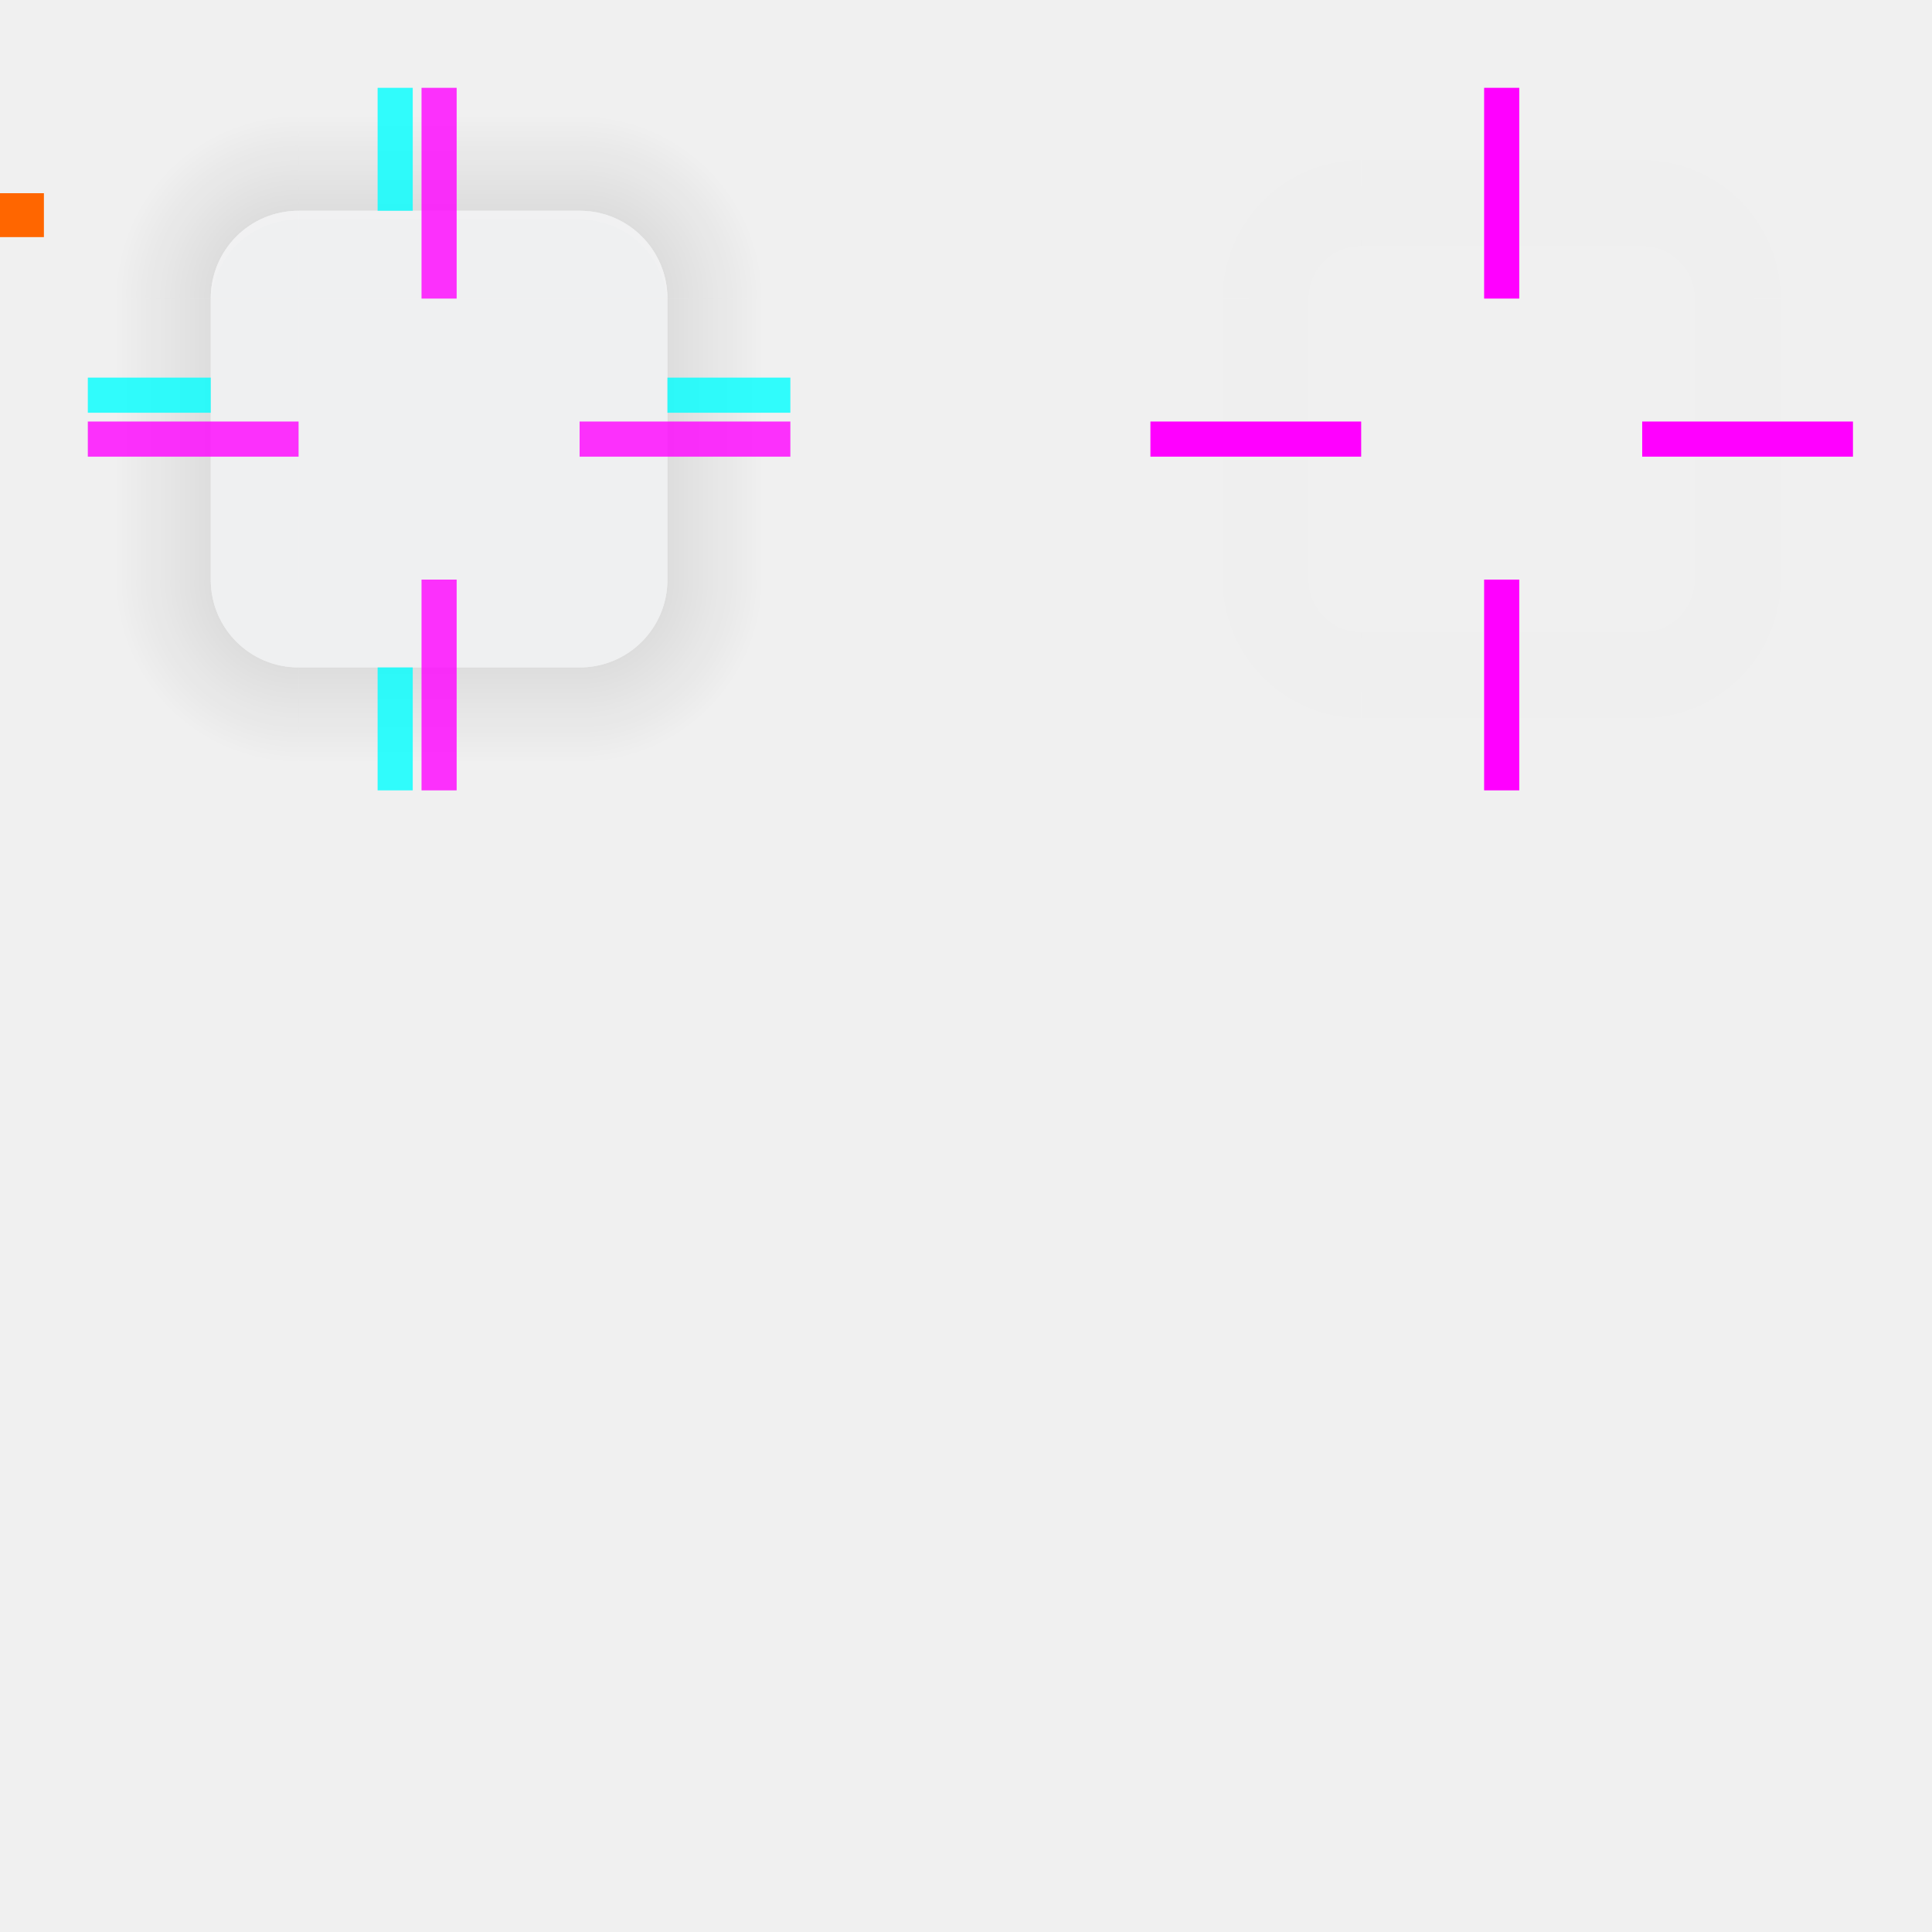
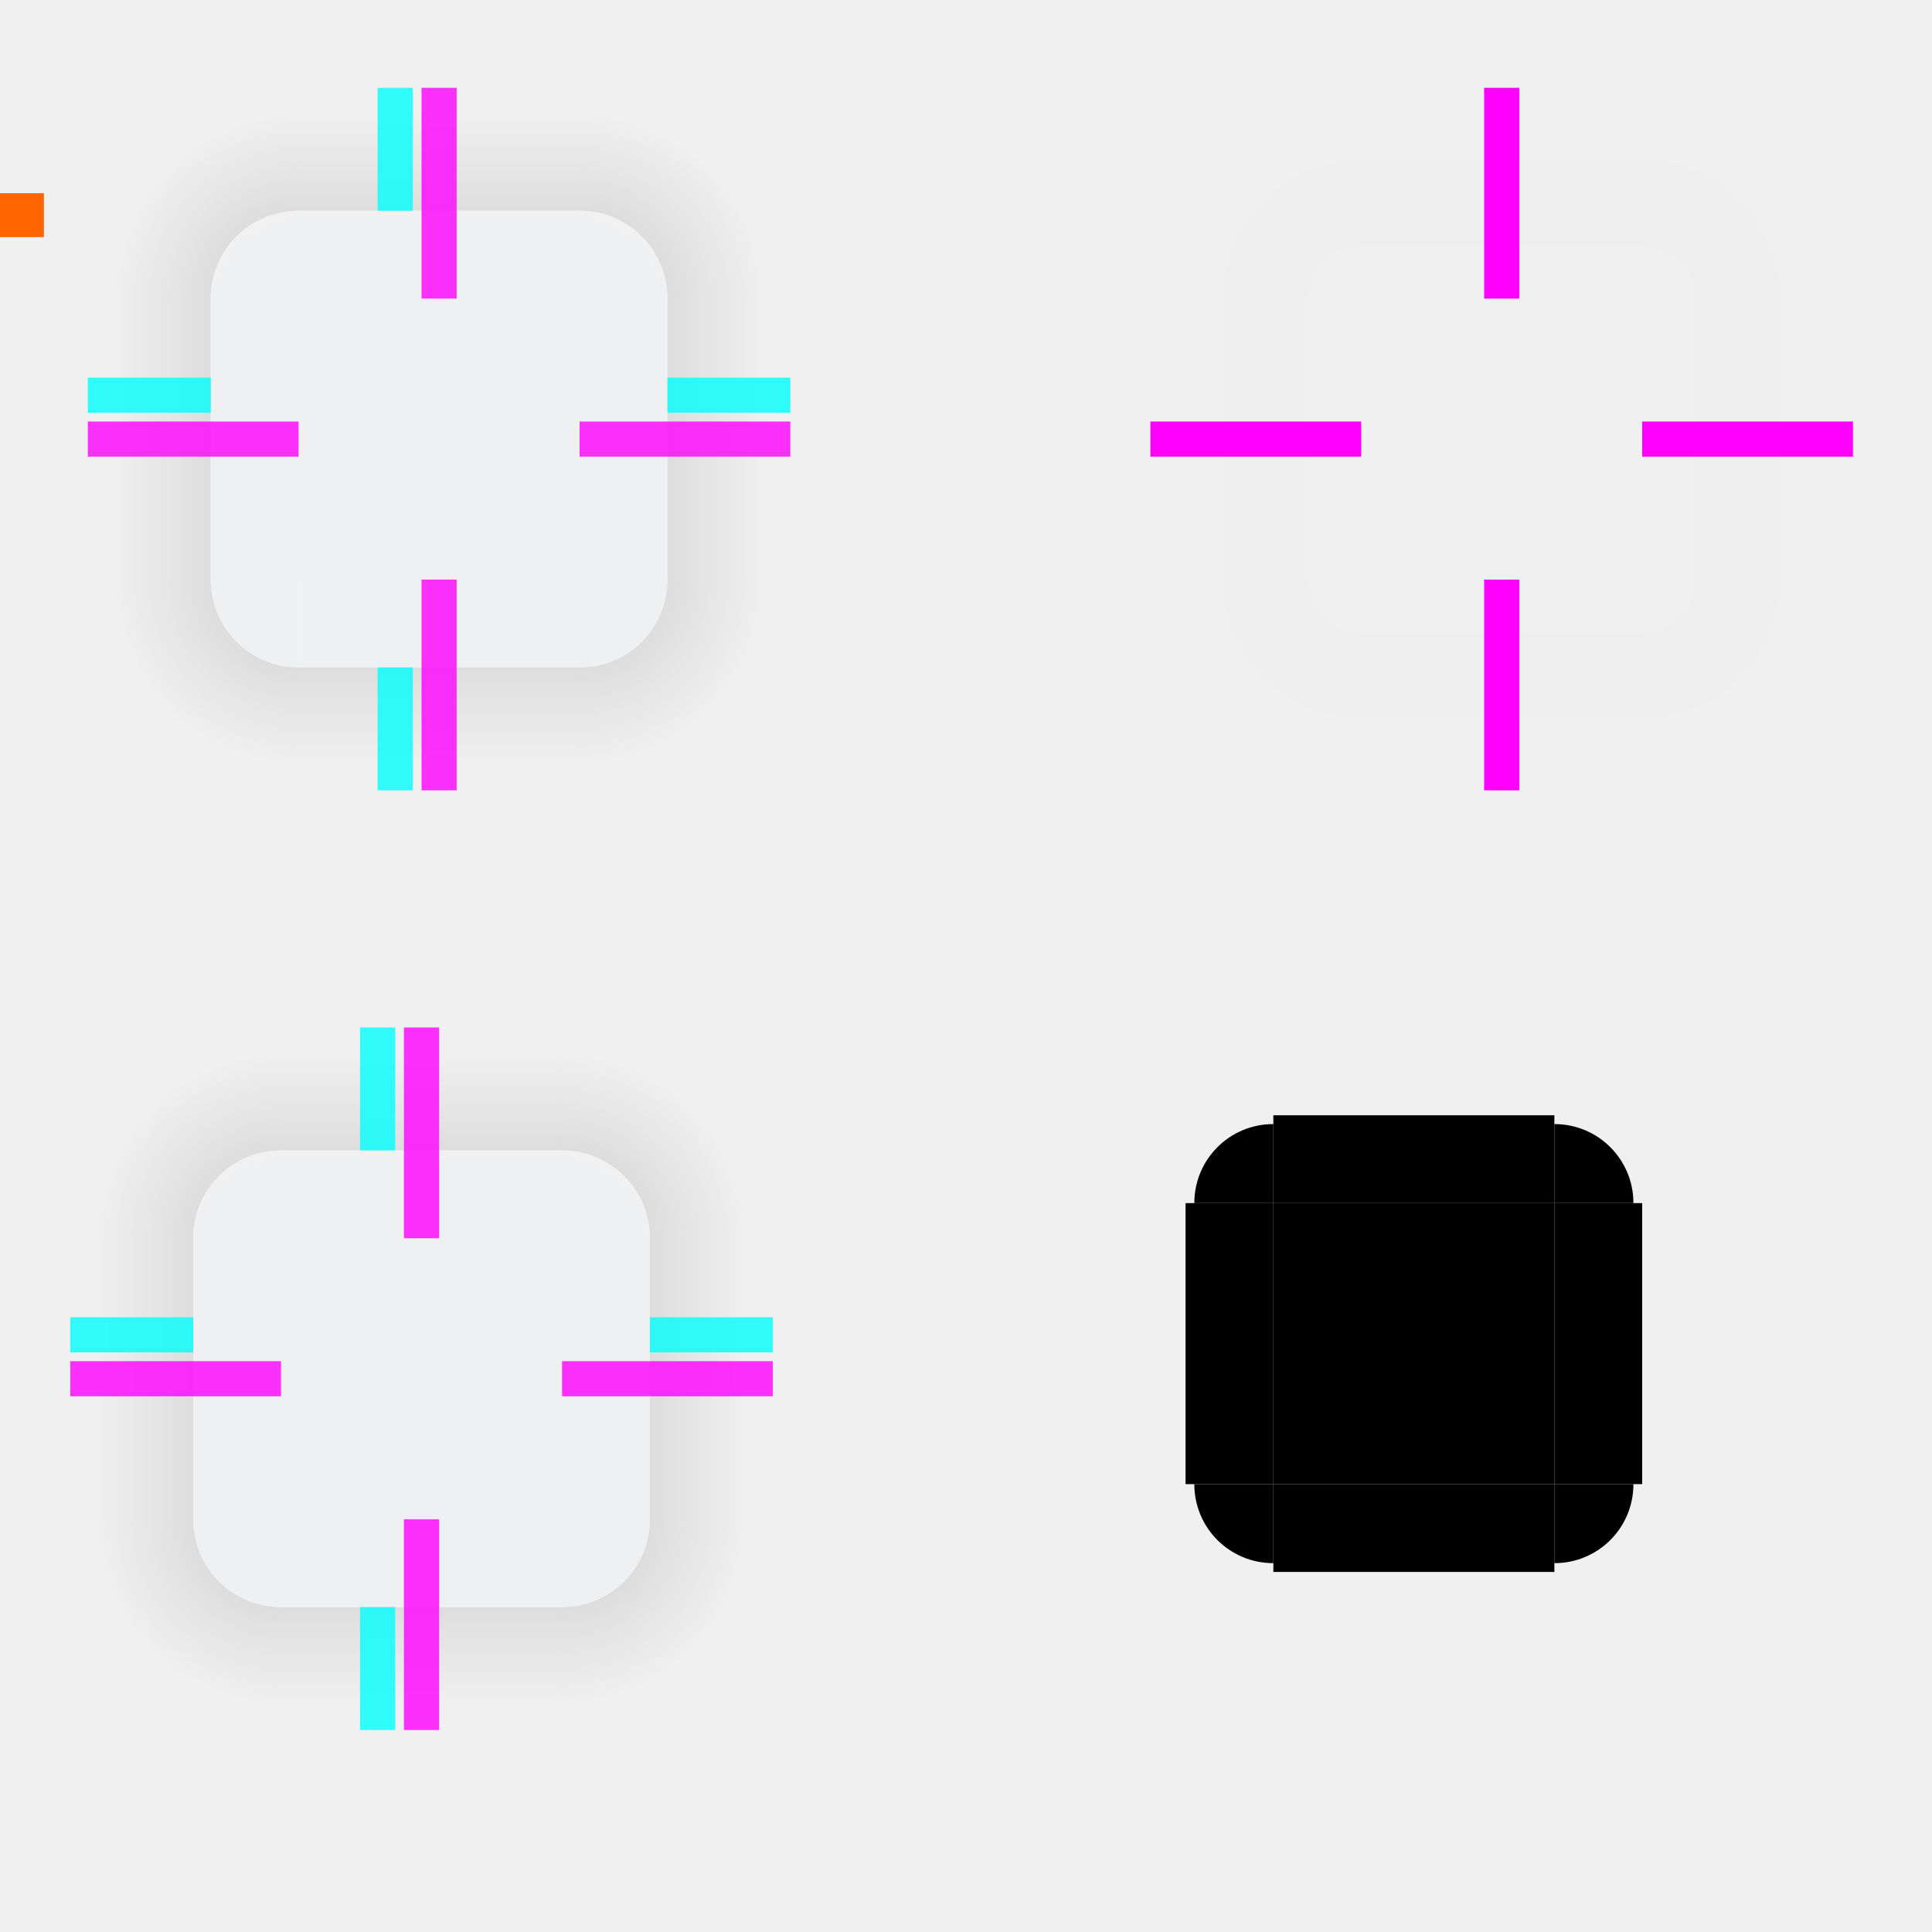
<svg xmlns="http://www.w3.org/2000/svg" xmlns:xlink="http://www.w3.org/1999/xlink" width="220" height="220" version="1.1" viewBox="0 0 220 220" id="svg86">
  <defs id="defs13">
    <style id="current-color-scheme" type="text/css">.ColorScheme-Text {
        color:#31363b;
        stop-color:#31363b;
      }
      .ColorScheme-Background {
        color:#eff0f1;
        stop-color:#eff0f1;
      }
      .ColorScheme-Highlight {
        color:#3281ea;
        stop-color:#3281ea;
      }
      .ColorScheme-ViewText {
        color:#31363b;
        stop-color:#31363b;
      }
      .ColorScheme-ViewBackground {
        color:#fcfcfc;
        stop-color:#fcfcfc;
      }
      .ColorScheme-ViewHover {
        color:#93cee9;
        stop-color:#93cee9;
      }
      .ColorScheme-ViewFocus{
        color:#3281ea;
        stop-color:#3281ea;
      }
      .ColorScheme-ButtonText {
        color:#31363b;
        stop-color:#31363b;
      }
      .ColorScheme-ButtonBackground {
        color:#eff0f1;
        stop-color:#eff0f1;
      }
      .ColorScheme-ButtonHover {
        color:#93cee9;
        stop-color:#93cee9;
      }
      .ColorScheme-ButtonFocus{
        color:#3281ea;
        stop-color:#3281ea;
      }</style>
    <linearGradient id="a">
      <stop offset="0" id="stop3" />
      <stop stop-opacity="0" offset="1" id="stop5" />
    </linearGradient>
    <linearGradient id="linearGradient948" x1="-912.36" x2="-905.36" y1="-35" y2="-35" gradientTransform="matrix(3,0,0,1,1820.7,0)" gradientUnits="userSpaceOnUse" xlink:href="#a" />
    <radialGradient id="radialGradient1259" cx="19" cy="12" r="6" gradientTransform="matrix(1.3182e-4,-3.5001,3.4999,1.3185e-4,-23.002,78.501)" gradientUnits="userSpaceOnUse" xlink:href="#a" />
+     <radialGradient id="radialGradient1259-7" cx="19" cy="12" r="6" gradientTransform="matrix(1.3182e-4,-3.5001,3.4999,1.3185e-4,-23.002,982.861)" gradientUnits="userSpaceOnUse" xlink:href="#a" />
+     <linearGradient xlink:href="#a" id="linearGradient1956" gradientUnits="userSpaceOnUse" gradientTransform="matrix(3,0,0,1,1820.7,0)" x1="-912.36" y1="-35" x2="-905.36" y2="-35" />
    <radialGradient xlink:href="#a" id="radialGradient1018" gradientUnits="userSpaceOnUse" gradientTransform="matrix(1.3182e-4,-3.5001,3.4999,1.3185e-4,-8.002,78.501)" cx="19" cy="12" r="6" />
    <linearGradient xlink:href="#a" id="linearGradient931" gradientUnits="userSpaceOnUse" gradientTransform="matrix(3,0,0,1,1820.7,0)" x1="-912.36" y1="-35" x2="-905.36" y2="-35" />
    <linearGradient xlink:href="#a" id="linearGradient1136" gradientUnits="userSpaceOnUse" gradientTransform="matrix(3,0,0,1,1820.7,0)" x1="-912.36" y1="-35" x2="-905.36" y2="-35" />
    <linearGradient xlink:href="#a" id="linearGradient1146" gradientUnits="userSpaceOnUse" gradientTransform="matrix(3,0,0,1,1820.7,0)" x1="-912.36" y1="-35" x2="-905.36" y2="-35" />
    <linearGradient xlink:href="#a" id="linearGradient1156" gradientUnits="userSpaceOnUse" gradientTransform="matrix(3,0,0,1,1820.7,0)" x1="-912.36" y1="-35" x2="-905.36" y2="-35" />
+     <linearGradient xlink:href="#a" id="linearGradient1794" gradientUnits="userSpaceOnUse" gradientTransform="matrix(3,0,0,1,1820.7,0)" x1="-912.36" y1="-35" x2="-905.36" y2="-35" />
+     <linearGradient xlink:href="#a" id="linearGradient1802" gradientUnits="userSpaceOnUse" gradientTransform="matrix(3,0,0,1,1820.7,0)" x1="-912.36" y1="-35" x2="-905.36" y2="-35" />
+     <linearGradient xlink:href="#a" id="linearGradient1810" gradientUnits="userSpaceOnUse" gradientTransform="matrix(3,0,0,1,1820.7,0)" x1="-912.36" y1="-35" x2="-905.36" y2="-35" />
+     <radialGradient xlink:href="#a" id="radialGradient1" gradientUnits="userSpaceOnUse" gradientTransform="matrix(1.3182e-4,-3.5001,3.4999,1.3185e-4,-23.002,982.861)" cx="19" cy="12" r="6" />
+     <radialGradient xlink:href="#a" id="radialGradient2" gradientUnits="userSpaceOnUse" gradientTransform="matrix(1.3182e-4,-3.5001,3.4999,1.3185e-4,-23.002,982.861)" cx="19" cy="12" r="6" />
  </defs>
  <g id="left" transform="rotate(-90,-398.68,483.68)">
    <rect transform="matrix(0,-1,-1,0,0,0)" x="-906.36" y="-51" width="14" height="32" id="rect1128" style="opacity:0.15;fill:url(#linearGradient1136)" />
-     <rect class="ColorScheme-Background" transform="matrix(0,-1,-1,0,0,0)" x="-916.36" y="-51" width="10" height="32" id="rect1130" fill="currentColor" style="opacity:0.95;stroke-width:1.291" />
+     <rect class="ColorScheme-Background" transform="matrix(0,-1,-1,0,0,0)" x="-916.36" y="-51" width="10" height="32" id="rect1130" fill="currentColor" style="opacity:0.96;stroke-width:1.291" />
  </g>
  <g id="bottom" transform="rotate(180,42.5,491.18)">
    <rect transform="matrix(0,-1,-1,0,0,0)" x="-906.36" y="-51" width="14" height="32" id="rect1138" style="opacity:0.15;fill:url(#linearGradient1146)" />
-     <rect class="ColorScheme-Background" transform="matrix(0,-1,-1,0,0,0)" x="-916.36" y="-51" width="10" height="32" id="rect1140" fill="currentColor" style="opacity:0.95;stroke-width:1.291" />
+     <rect class="ColorScheme-Background" transform="matrix(0,-1,-1,0,0,0)" x="-916.36" y="-51" width="10" height="32" id="rect1140" fill="currentColor" style="opacity:0.96;stroke-width:1.291" />
  </g>
  <g id="right" transform="rotate(90,483.68,498.68)">
    <rect transform="matrix(0,-1,-1,0,0,0)" x="-906.36" y="-51" width="14" height="32" id="rect1148" style="opacity:0.15;fill:url(#linearGradient1156)" />
-     <rect class="ColorScheme-Background" transform="matrix(0,-1,-1,0,0,0)" x="-916.36" y="-51" width="10" height="32" id="rect1150" fill="currentColor" style="opacity:0.95;stroke-width:1.291" />
+     <rect class="ColorScheme-Background" transform="matrix(0,-1,-1,0,0,0)" x="-916.36" y="-51" width="10" height="32" id="rect1150" fill="currentColor" style="opacity:0.96;stroke-width:1.291" />
  </g>
  <g id="topleft" transform="translate(15,-882.36)">
    <g fill-rule="evenodd" id="g17">
      <path id="path15" style="opacity:0.15;fill:url(#radialGradient1018)" d="M 10,-12 V 12 H 24 C 24,6.46 28.46,2 34,2 v -14 z" transform="translate(-15,904.36)" />
    </g>
-     <path d="m 19,906.36 c -5.54,0 -10,4.46 -10,10 h 10 v -8.333 z" id="path19" class="ColorScheme-Background" fill="currentColor" style="opacity:0.95" />
+     <path d="m 19,906.36 c -5.54,0 -10,4.46 -10,10 h 10 v -8.333 z" id="path19" class="ColorScheme-Background" fill="currentColor" style="opacity:0.96" />
    <path id="path932" style="opacity:0.1;fill:#ffffff" d="M 34 24 C 28.46 24 24 28.46 24 34 L 24.049 34 C 24.548 28.933 28.798 25 34 25 L 34 24 z " transform="translate(-15,882.36)" />
  </g>
  <rect id="hint-tile-center" y="22" width="5" height="5" fill="#ff6600" x="0" />
  <g id="top" transform="translate(15,-882.36)">
    <rect transform="matrix(0,-1,-1,0,0,0)" x="-906.36" y="-51" width="14" height="32" id="rect25" style="opacity:0.15;fill:url(#linearGradient931)" />
-     <rect class="ColorScheme-Background" transform="matrix(0,-1,-1,0,0,0)" x="-916.36" y="-51" width="10" height="32" id="rect23" fill="currentColor" style="opacity:0.95;stroke-width:1.291" />
+     <rect class="ColorScheme-Background" transform="matrix(0,-1,-1,0,0,0)" x="-916.36" y="-51" width="10" height="32" id="rect23" fill="currentColor" style="opacity:0.96;stroke-width:1.291" />
    <rect transform="matrix(0,-1,-1,0,0,0)" x="-907.36" y="-51" width="1" height="32" id="rect973" style="fill:#ffffff;opacity:0.1" />
  </g>
  <g id="center" transform="translate(15,-882.36)">
    <rect x="19" y="916.36" width="32" height="32" fill="none" id="rect43" />
-     <rect class="ColorScheme-Background" x="19" y="916.36" width="32" height="32" id="rect45" fill="currentColor" style="opacity:0.95" />
+     <rect class="ColorScheme-Background" x="19" y="916.36" width="32" height="32" id="rect45" fill="currentColor" style="opacity:0.96" />
  </g>
  <g fill="#ff00ff" stroke-width="1.414" id="g52" transform="translate(0,21.99998)">
    <rect id="hint-top-margin" x="48" y="-12" width="4" height="24" style="opacity:0.8" />
    <rect id="hint-bottom-margin" x="48" y="44" width="4" height="24" style="opacity:0.8" />
    <rect id="hint-right-margin" transform="rotate(90)" x="26" y="-90" width="4" height="24" style="opacity:0.8" />
    <rect id="hint-left-margin" transform="rotate(90)" x="26" y="-34" width="4" height="24" style="opacity:0.8" />
  </g>
  <g id="shadow-center" transform="translate(136,-882.36)" fill="none" opacity="0">
    <rect x="19" y="916.36" width="32" height="32" id="rect54" />
    <rect x="19" y="916.36" width="32" height="32" id="rect56" />
  </g>
  <use id="topright" transform="matrix(-1,0,0,1,100,-6.4843751e-7)" width="100%" height="100%" xlink:href="#topleft" x="0" y="0" />
  <g id="bottomleft" transform="rotate(-90,-398.68,483.68)">
    <g fill-rule="evenodd" id="g1252">
      <path id="path1250" style="opacity:0.15;fill:url(#radialGradient1018)" d="M 10,-12 V 12 H 24 C 24,6.46 28.46,2 34,2 v -14 z" transform="translate(-15,904.36)" />
    </g>
-     <path d="m 19,906.36 c -5.54,0 -10,4.46 -10,10 h 10 v -8.333 z" id="path1254" class="ColorScheme-Background" fill="currentColor" style="opacity:0.95" />
+     <path d="m 19,906.36 c -5.54,0 -10,4.46 -10,10 h 10 v -8.333 z" id="path1254" class="ColorScheme-Background" fill="currentColor" style="opacity:0.96" />
  </g>
  <g id="bottomright" transform="rotate(180,42.5,491.18)">
    <g fill-rule="evenodd" id="g1240">
      <path id="path1238" style="opacity:0.15;fill:url(#radialGradient1018)" d="M 10,-12 V 12 H 24 C 24,6.46 28.46,2 34,2 v -14 z" transform="translate(-15,904.36)" />
    </g>
-     <path d="m 19,906.36 c -5.54,0 -10,4.46 -10,10 h 10 v -8.333 z" id="path1242" class="ColorScheme-Background" fill="currentColor" style="opacity:0.95" />
+     <path d="m 19,906.36 c -5.54,0 -10,4.46 -10,10 h 10 v -8.333 z" id="path1242" class="ColorScheme-Background" fill="currentColor" style="opacity:0.96" />
  </g>
  <g id="shadow-top" transform="translate(136,-882.36)">
    <rect class="ColorScheme-Background" transform="matrix(0,-1,-1,0,0,0)" x="-916.36" y="-51" width="6" height="32" color="#eff0f1" fill="#1a1a1a" opacity="0" id="rect62" />
    <rect transform="matrix(0,-1,-1,0,0,0)" x="-910.36" y="-51" width="18" height="32" fill="url(#linearGradient948)" opacity="0.01" stroke-width="1.732" id="rect64" style="fill:url(#linearGradient948)" />
  </g>
  <g id="shadow-topleft" transform="translate(136,-882.36)">
    <g fill-rule="evenodd" id="g69">
      <path transform="translate(0,904.36)" d="M -5,-12 V 12 H 13 C 13,8.676 15.676,6 19,6 V -12 Z" fill="url(#radialGradient1259)" opacity="0.01" stroke-width="2" id="path67" style="fill:url(#radialGradient1259)" />
    </g>
    <path transform="translate(0,904.36)" d="m 19,6 c -3.324,0 -6,2.676 -6,6 h 6 V 7 Z" color="#eff0f1" fill="#1a1a1a" opacity="0" id="path71" />
  </g>
  <use id="shadow-topright" transform="matrix(-1,0,0,1,342,3.5156249e-7)" width="100%" height="100%" xlink:href="#shadow-topleft" x="0" y="0" />
  <use id="shadow-bottom" transform="rotate(180,171,49.99999)" width="100%" height="100%" xlink:href="#shadow-top" x="0" y="0" />
  <use id="shadow-bottomright" transform="rotate(180,171,49.99999)" width="100%" height="100%" xlink:href="#shadow-topleft" x="0" y="0" />
  <use id="shadow-bottomleft" transform="matrix(1,0,0,-1,0,99.99997)" width="100%" height="100%" xlink:href="#shadow-topleft" x="0" y="0" />
  <use id="shadow-left" transform="rotate(-90,171,49.99999)" width="100%" height="100%" xlink:href="#shadow-top" x="0" y="0" />
  <use id="shadow-right" transform="matrix(0,-1,-1,0,221,221)" width="100%" height="100%" xlink:href="#shadow-top" x="0" y="0" />
  <rect id="shadow-hint-right-margin" transform="rotate(90)" x="48" y="-211" width="4" height="24" style="fill:#ff00ff;stroke-width:1.414" />
  <rect id="shadow-hint-left-margin" transform="rotate(90)" x="48" y="-155" width="4" height="24" style="fill:#ff00ff;stroke-width:1.414" />
  <rect id="shadow-hint-top-margin" x="169" y="10" width="4" height="24" style="fill:#ff00ff;stroke-width:1.414" />
  <rect id="shadow-hint-bottom-margin" x="169" y="66" width="4" height="24" style="fill:#ff00ff;stroke-width:1.414" />
  <rect style="opacity:0.8;fill:#00ffff;fill-opacity:1;stroke:none;stroke-width:1" id="hint-right-inset" width="14" height="4" x="76" y="43" />
  <rect y="43" x="10" height="4" width="14" id="hint-left-inset" style="opacity:0.8;fill:#00ffff;fill-opacity:1;stroke:none;stroke-width:1" />
  <rect style="opacity:0.8;fill:#00ffff;fill-opacity:1;stroke:none;stroke-width:1" id="hint-top-inset" width="4" height="14" x="43" y="10" />
  <rect y="76" x="43" height="14" width="4" id="hint-bottom-inset" style="opacity:0.8;fill:#00ffff;fill-opacity:1;stroke:none;stroke-width:1" />
+   <g id="blurred-left" transform="rotate(-90,-346.18,538.18)">
+     <rect transform="matrix(0,-1,-1,0,0,0)" x="-906.36" y="-51" width="14" height="32" id="rect1804" style="opacity:0.15;fill:url(#linearGradient1810)" />
+     <rect class="ColorScheme-Background" transform="matrix(0,-1,-1,0,0,0)" x="-916.36" y="-51" width="10" height="32" id="rect1806" fill="currentColor" style="opacity:0.8" />
+   </g>
+   <g id="blurred-bottom" transform="rotate(180,41.49999,544.68)">
+     <rect transform="matrix(0,-1,-1,0,0,0)" x="-906.36" y="-51" width="14" height="32" id="rect1796" style="opacity:0.15;fill:url(#linearGradient1802)" />
+     <rect class="ColorScheme-Background" transform="matrix(0,-1,-1,0,0,0)" x="-916.36" y="-51" width="10" height="32" id="rect1798" fill="currentColor" style="opacity:0.8" />
+   </g>
+   <g id="blurred-right" transform="rotate(90,429.18,551.18)">
+     <rect transform="matrix(0,-1,-1,0,0,0)" x="-906.36" y="-51" width="14" height="32" id="rect1788" style="opacity:0.15;fill:url(#linearGradient1794)" />
+     <rect class="ColorScheme-Background" transform="matrix(0,-1,-1,0,0,0)" x="-916.36" y="-51" width="10" height="32" id="rect1790" fill="currentColor" style="opacity:0.8" />
+   </g>
+   <g id="blurred-topleft" transform="translate(13,-775.36)">
+     <path id="path15-3" style="opacity:0.15;fill:url(#radialGradient1259-7);fill-rule:evenodd" d="m -5,892.36 v 24 H 9 c 0,-5.54 4.46,-10 10,-10 v -14 z" />
+     <path d="m 19,906.36 c -5.54,0 -10,4.46 -10,10 h 10 v -8.333 z" id="path19-6" class="ColorScheme-Background" fill="currentColor" style="opacity:0.8" />
+     <path id="path1832" d="M 32 131 C 26.46 131 22 135.46 22 141 L 22.049 141 C 22.548 135.933 26.798 132 32 132 L 32 131 z " transform="translate(-13,775.36)" style="fill:#ffffff;opacity:0.1" />
+   </g>
+   <g id="blurred-top" transform="translate(13,-775.36)">
+     <rect transform="matrix(0,-1,-1,0,0,0)" x="-906.36" y="-51" width="14" height="32" id="rect25-9" style="opacity:0.15;fill:url(#linearGradient1956)" />
+     <rect class="ColorScheme-Background" transform="matrix(0,-1,-1,0,0,0)" x="-916.36" y="-51" width="10" height="32" id="rect23-2" fill="currentColor" style="opacity:0.8" />
+     <rect transform="matrix(0,-1,-1,0,0,0)" x="-907.36" y="-51" width="1" height="32" id="rect1873" style="opacity:0.1;fill:#ffffff" />
+   </g>
+   <g id="blurred-center" transform="translate(13,-775.36)">
+     <rect x="19" y="916.36" width="32" height="32" fill="none" id="rect43-2" />
+     <rect class="ColorScheme-Background" x="19" y="916.36" width="32" height="32" id="rect45-7" fill="currentColor" style="opacity:0.8" />
+   </g>
+   <rect id="blurred-hint-top-margin" x="46" y="117" width="4" height="24" style="opacity:0.8;fill:#ff00ff;stroke-width:1.414" />
+   <rect id="blurred-hint-bottom-margin" x="46" y="173" width="4" height="24" style="opacity:0.8;fill:#ff00ff;stroke-width:1.414" />
+   <rect id="blurred-hint-right-margin" transform="rotate(90)" x="155" y="-88" width="4" height="24" style="opacity:0.8;fill:#ff00ff;stroke-width:1.414" />
+   <rect id="blurred-hint-left-margin" transform="rotate(90)" x="155" y="-32" width="4" height="24" style="opacity:0.8;fill:#ff00ff;stroke-width:1.414" />
+   <use id="blurred-topright" transform="matrix(-1,0,0,1,96.00002,1.3515625e-6)" width="100%" height="100%" xlink:href="#blurred-topleft" x="0" y="0" />
+   <g id="blurred-bottomleft" transform="rotate(-90,-346.18,538.18)">
+     <path id="path1812" style="opacity:0.15;fill:url(#radialGradient2);fill-rule:evenodd" d="m -5,892.36 v 24 H 9 c 0,-5.54 4.46,-10 10,-10 v -14 z" />
+     <path d="m 19,906.36 c -5.54,0 -10,4.46 -10,10 h 10 v -8.333 z" id="path1816" class="ColorScheme-Background" fill="currentColor" style="opacity:0.8" />
+   </g>
+   <g id="blurred-bottomright" transform="rotate(180,41.49999,544.68)">
+     <path id="path1822" style="opacity:0.15;fill:url(#radialGradient1);fill-rule:evenodd" d="m -5,892.36 v 24 H 9 c 0,-5.54 4.46,-10 10,-10 v -14 z" />
+     <path d="m 19,906.36 c -5.54,0 -10,4.46 -10,10 h 10 v -8.333 z" id="path1826" class="ColorScheme-Background" fill="currentColor" style="opacity:0.8" />
+   </g>
+   <rect style="opacity:0.8;fill:#00ffff;fill-opacity:1;stroke:none;stroke-width:1" id="blurred-hint-right-inset" width="14" height="4" x="74" y="150" />
+   <rect y="150" x="8" height="4" width="14" id="blurred-hint-left-inset" style="opacity:0.8;fill:#00ffff;fill-opacity:1;stroke:none;stroke-width:1" />
+   <rect style="opacity:0.8;fill:#00ffff;fill-opacity:1;stroke:none;stroke-width:1" id="blurred-hint-top-inset" width="4" height="14" x="41" y="117" />
+   <rect y="183" x="41" height="14" width="4" id="blurred-hint-bottom-inset" style="opacity:0.8;fill:#00ffff;fill-opacity:1;stroke:none;stroke-width:1" />
+   <g id="blurred-mask-left" transform="rotate(-90,-291.68,479.68)">
+     <rect transform="matrix(0,-1,-1,0,0,0)" x="-916.36" y="-51" width="10" height="32" id="rect2280" style="opacity:1;fill:#000000;stroke-width:1.291" />
+     <rect transform="matrix(0,-1,-1,0,0,0)" x="-910.36" y="-51" width="18" height="32" fill="url(#linearGradient948)" opacity=".1" stroke-width="1.732" id="rect2282" style="opacity:0.2;fill:none" />
+   </g>
+   <g id="blurred-mask-bottom" transform="rotate(180,97.99998,542.68)">
+     <rect transform="matrix(0,-1,-1,0,0,0)" x="-916.36" y="-51" width="10" height="32" id="rect2270" style="opacity:1;fill:#000000;stroke-width:1.291" />
+     <rect transform="matrix(0,-1,-1,0,0,0)" x="-910.36" y="-51" width="18" height="32" fill="url(#linearGradient948)" opacity=".1" stroke-width="1.732" id="rect2272" style="opacity:0.2;fill:none" />
+   </g>
+   <g id="blurred-mask-right" transform="rotate(90,487.68,605.68)">
+     <rect transform="matrix(0,-1,-1,0,0,0)" x="-916.36" y="-51" width="10" height="32" id="rect2260" style="opacity:1;fill:#000000;stroke-width:1.291" />
+     <rect transform="matrix(0,-1,-1,0,0,0)" x="-910.36" y="-51" width="18" height="32" fill="url(#linearGradient948)" opacity=".1" stroke-width="1.732" id="rect2262" style="opacity:0.2;fill:none" />
+   </g>
+   <g id="blurred-mask-topleft" transform="translate(126,-779.36)">
+     <path d="m -5,892.36 v 24 h 18 c 0,-3.324 2.676,-6 6,-6 v -18 z" id="path15-9" style="fill:none" />
+     <path d="m 19,907.36 c -4.986,0 -9,4.014 -9,9 H 19 v -7.5 z" id="path19-3" />
+   </g>
+   <g id="blurred-mask-top" transform="translate(126,-779.36)">
+     <rect transform="matrix(0,-1,-1,0,0,0)" x="-916.36" y="-51" width="10" height="32" id="rect23-6" style="opacity:1;fill:#000000;stroke-width:1.291" />
+     <rect transform="matrix(0,-1,-1,0,0,0)" x="-910.36" y="-51" width="18" height="32" fill="url(#linearGradient948)" opacity=".1" stroke-width="1.732" id="rect25-0" style="opacity:0.2;fill:none" />
+   </g>
+   <g id="blurred-mask-center" transform="translate(126,-779.36)">
+     <rect x="19" y="916.36" width="32" height="32" fill="none" id="rect43-6" />
+     <rect x="19" y="916.36" width="32" height="32" id="rect45-2" style="opacity:1;fill:#000000" />
+   </g>
+   <g id="blurred-mask-topright" transform="matrix(-1,0,0,1,196,-779.36)">
+     <path d="m -5,892.36 v 24 h 18 c 0,-3.324 2.676,-6 6,-6 v -18 z" id="path2248" style="fill:none" />
+     <path d="m 19,907.36 c -4.986,0 -9,4.014 -9,9 h 9 v -7.5 z" id="path2254" />
+   </g>
+   <g id="blurred-mask-bottomleft" transform="rotate(-90,-291.68,479.68)">
+     <path d="m -5,892.36 v 24 h 18 c 0,-3.324 2.676,-6 6,-6 v -18 z" id="path2236" style="fill:none" />
+     <path d="m 19,907.36 c -4.986,0 -9,4.014 -9,9 H 19 v -7.5 z" id="path2242" />
+   </g>
+   <g id="blurred-mask-bottomright" transform="rotate(180,97.99998,542.68)">
+     <path d="m -5,892.36 v 24 h 18 c 0,-3.324 2.676,-6 6,-6 v -18 z" id="path2224" style="fill:none" />
+     <path d="m 19,907.36 c -4.986,0 -9,4.014 -9,9 H 19 v -7.5 z" id="path2230" />
+   </g>
</svg>
